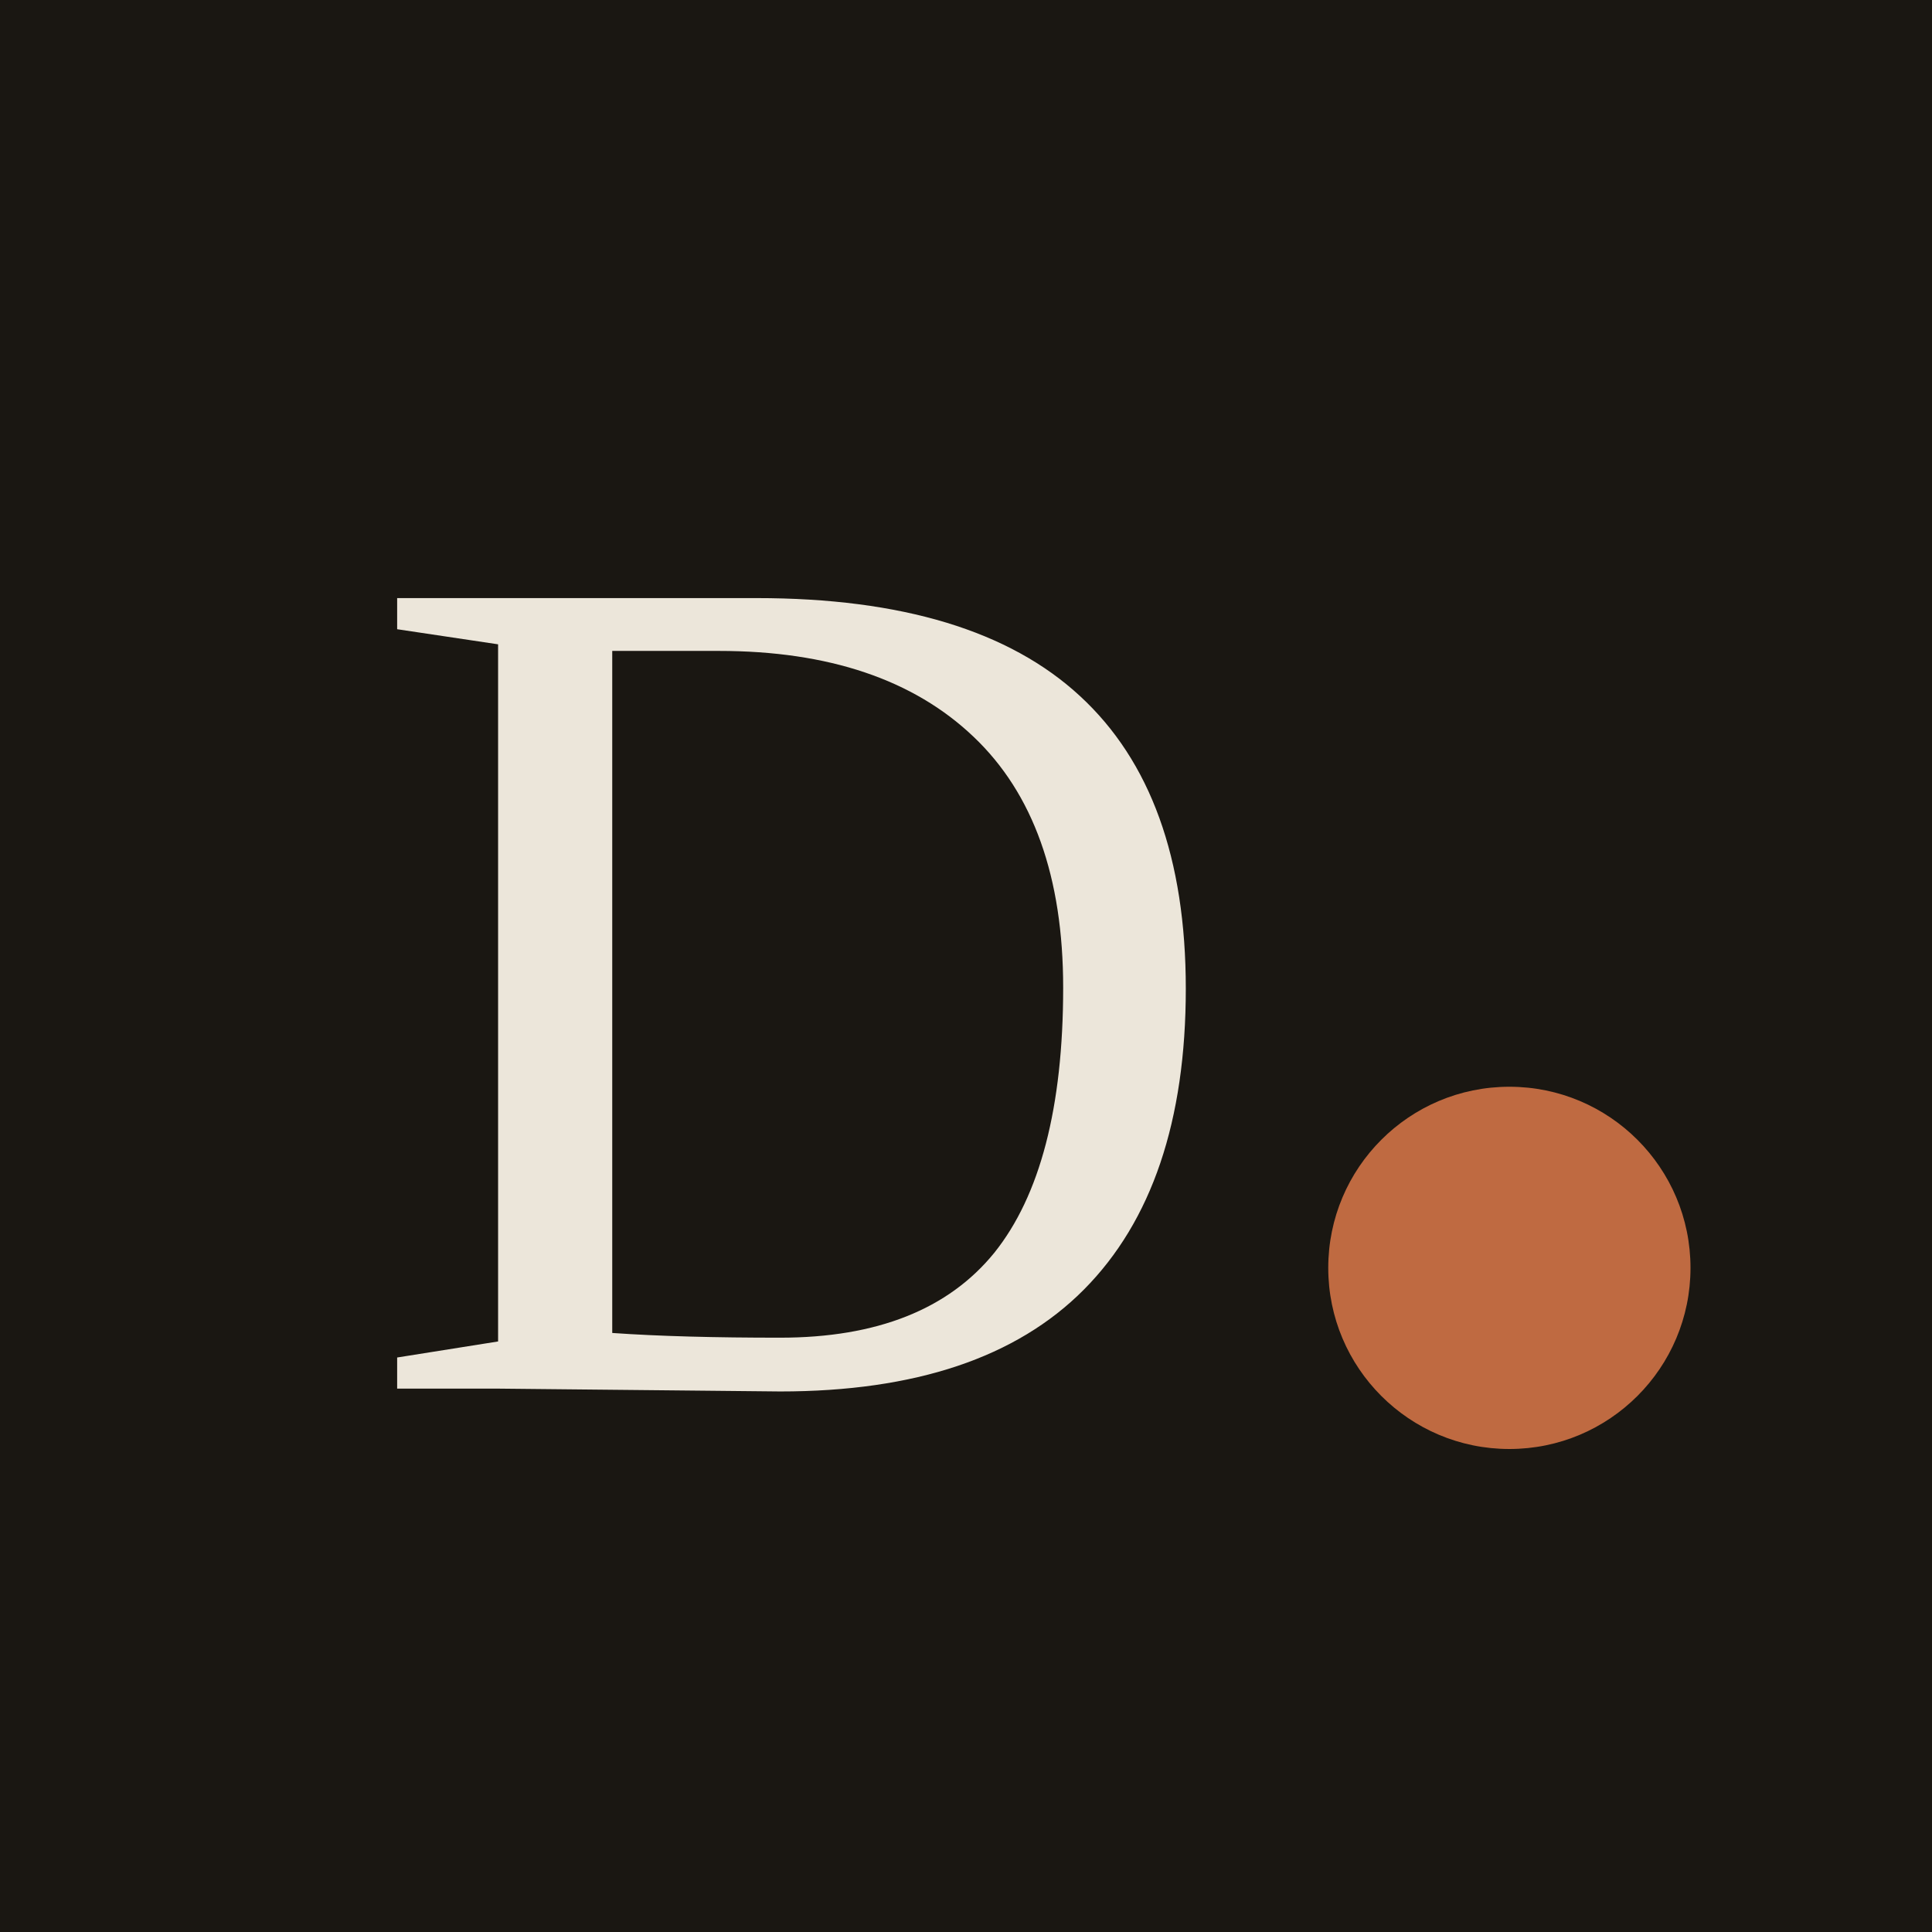
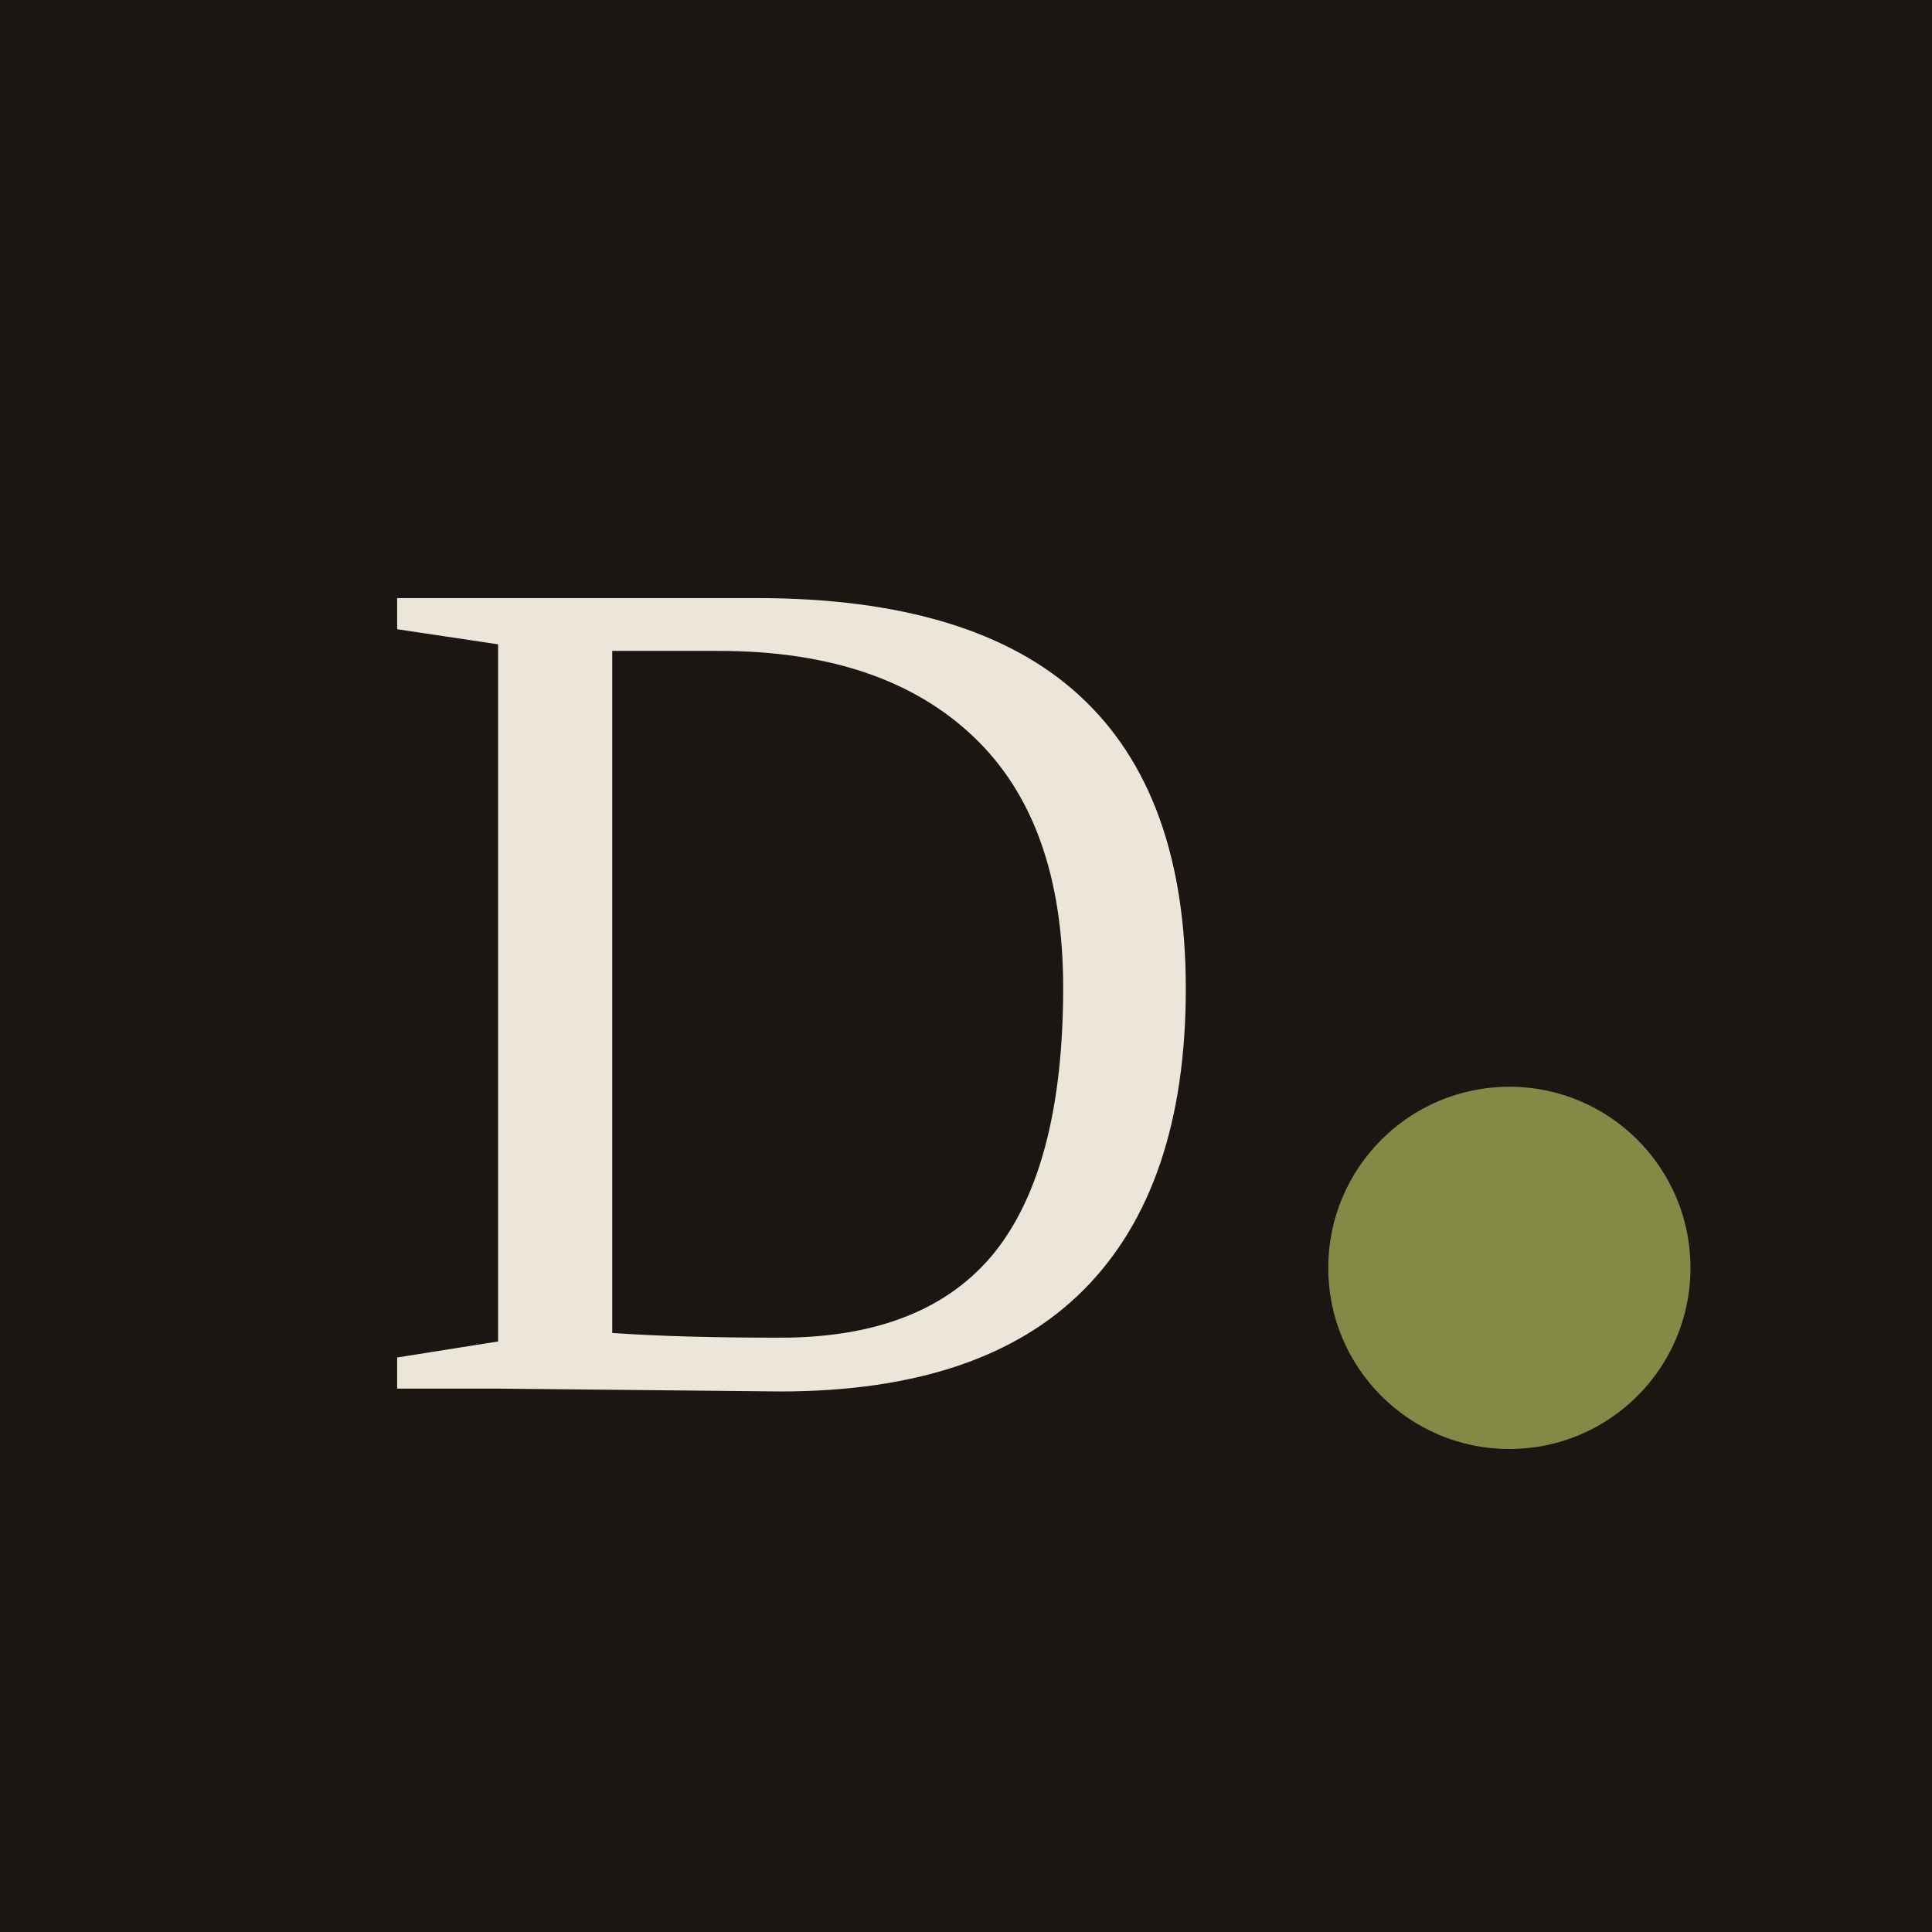
<svg xmlns="http://www.w3.org/2000/svg" viewBox="0 0 32 32">
  <rect width="32" height="32" fill="#1a1712" />
  <text x="6" y="23" font-family="Georgia, 'Times New Roman', serif" font-size="20" fill="#ece6da">D</text>
-   <circle cx="25" cy="21" r="3" fill="#bf6a41" />
+   <circle cx="25" cy="21" r="3" fill="#848945" />
</svg>
